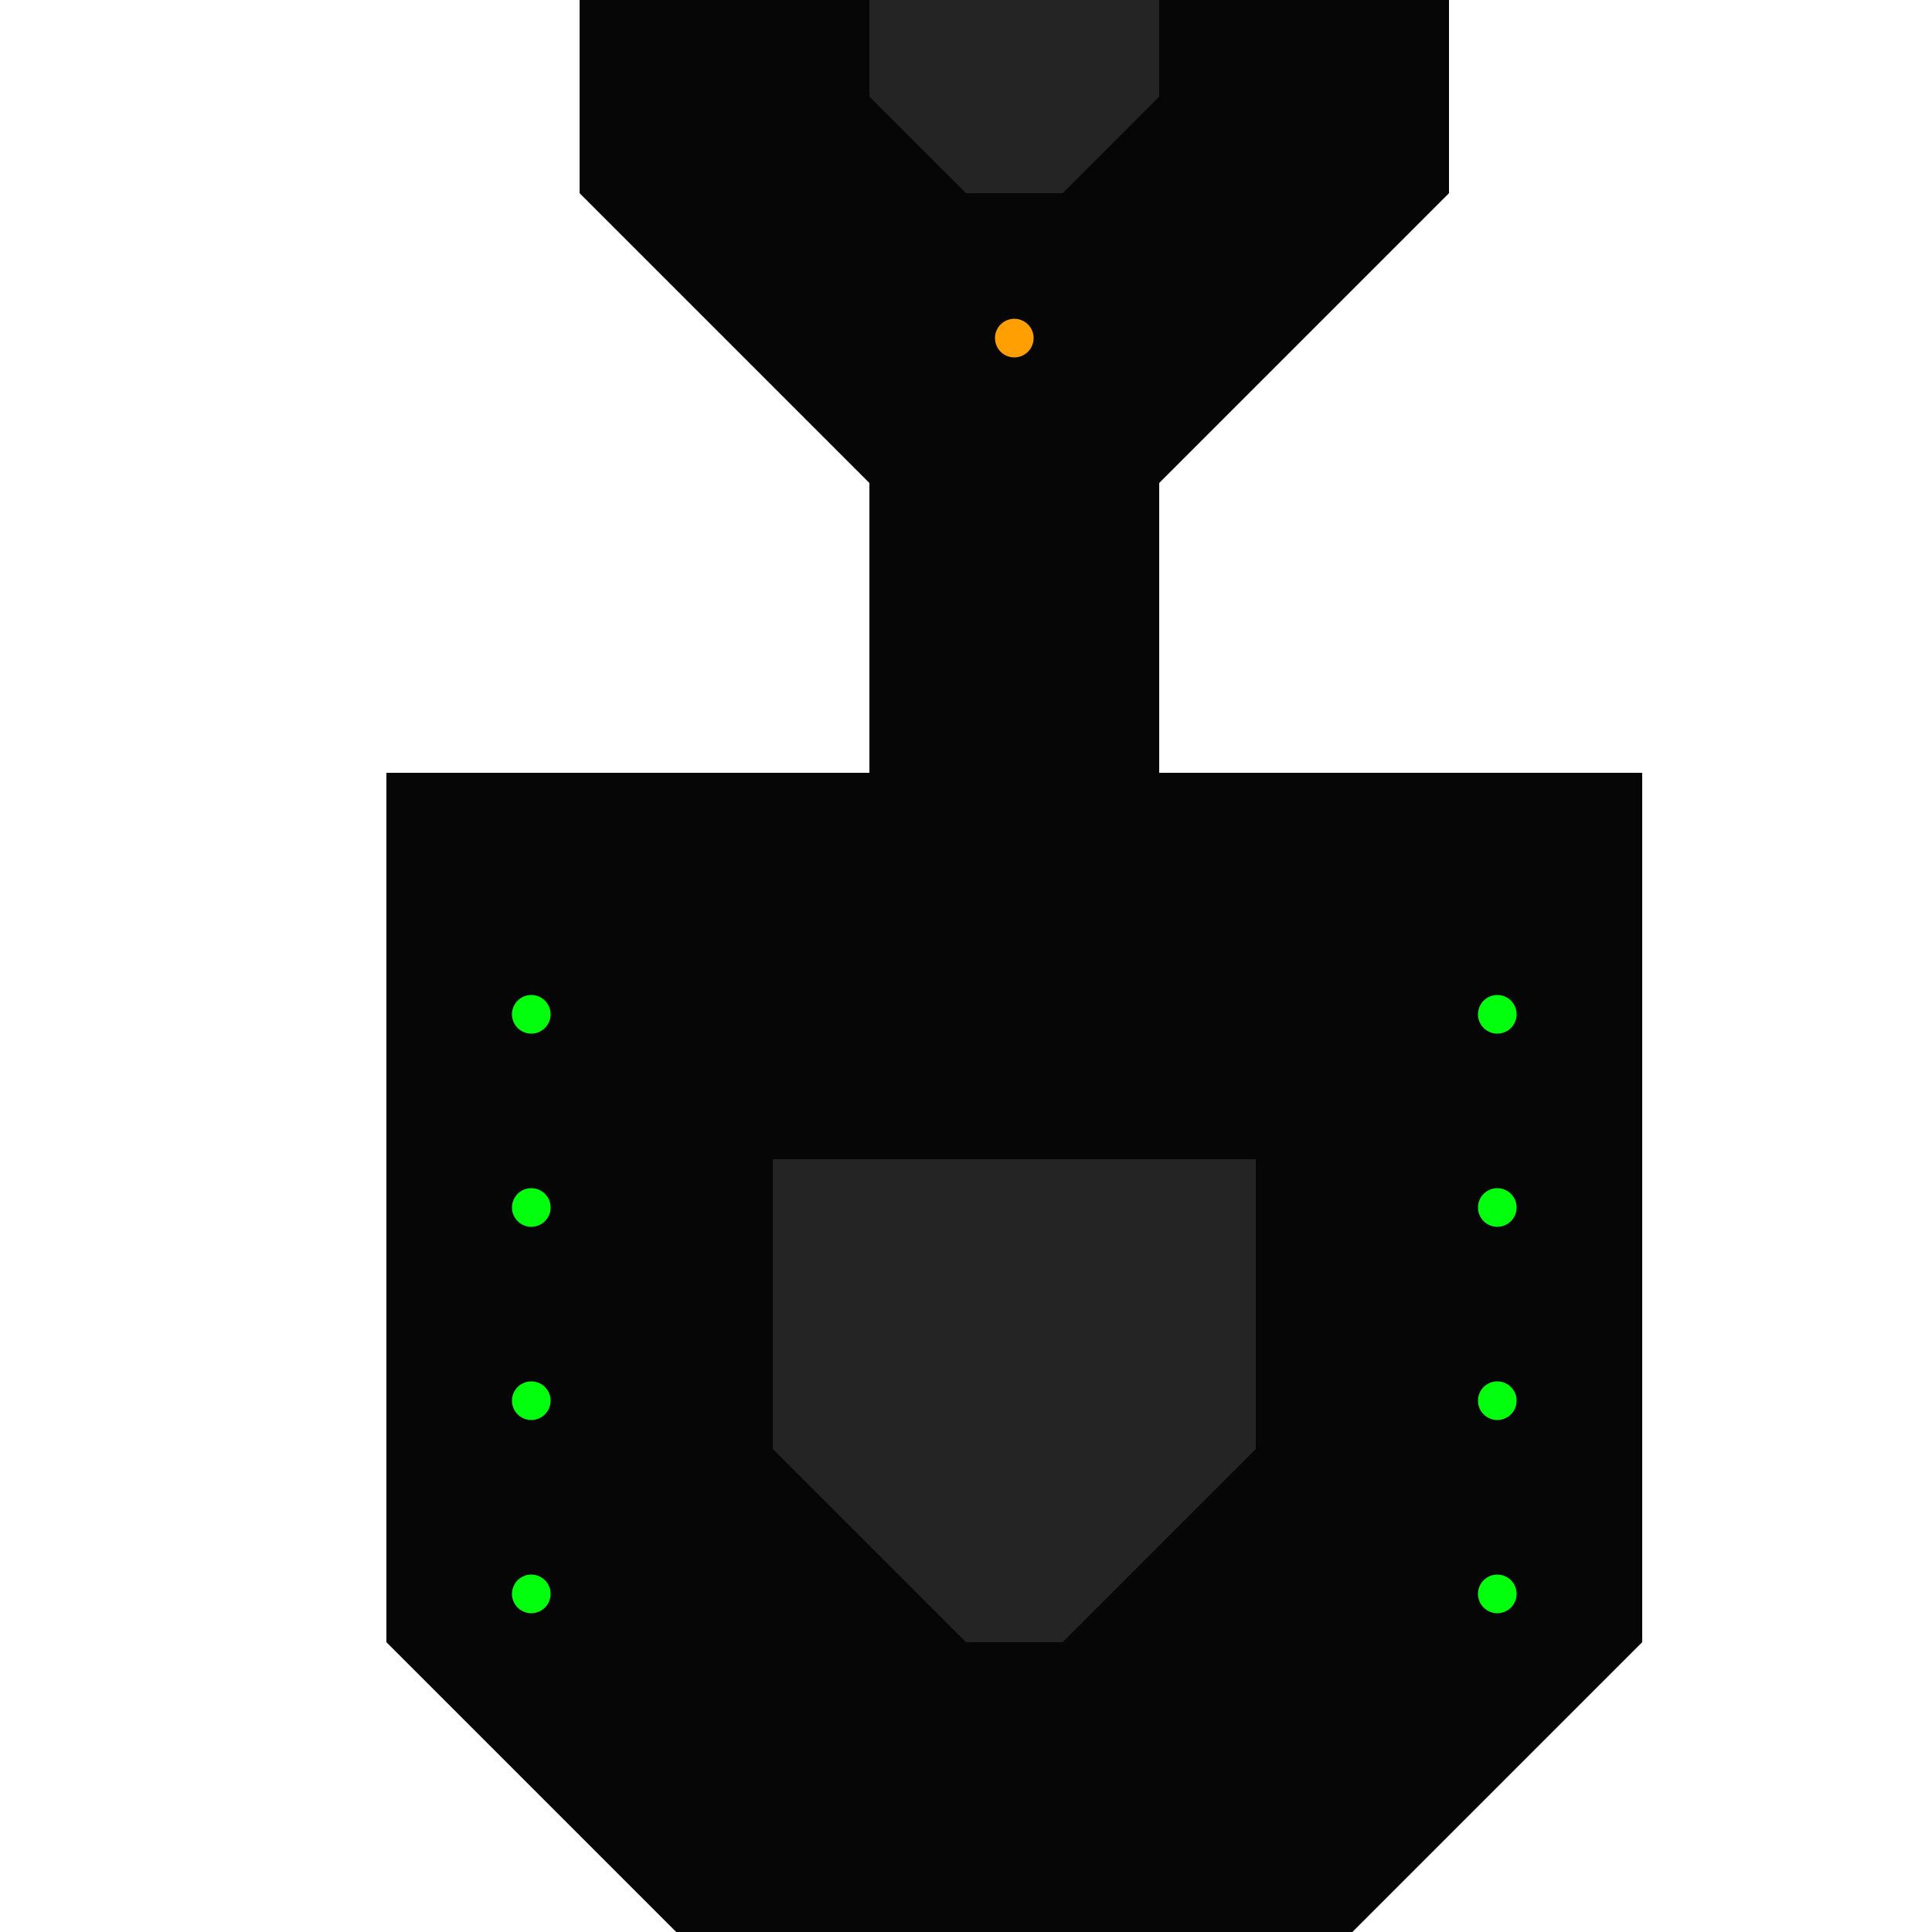
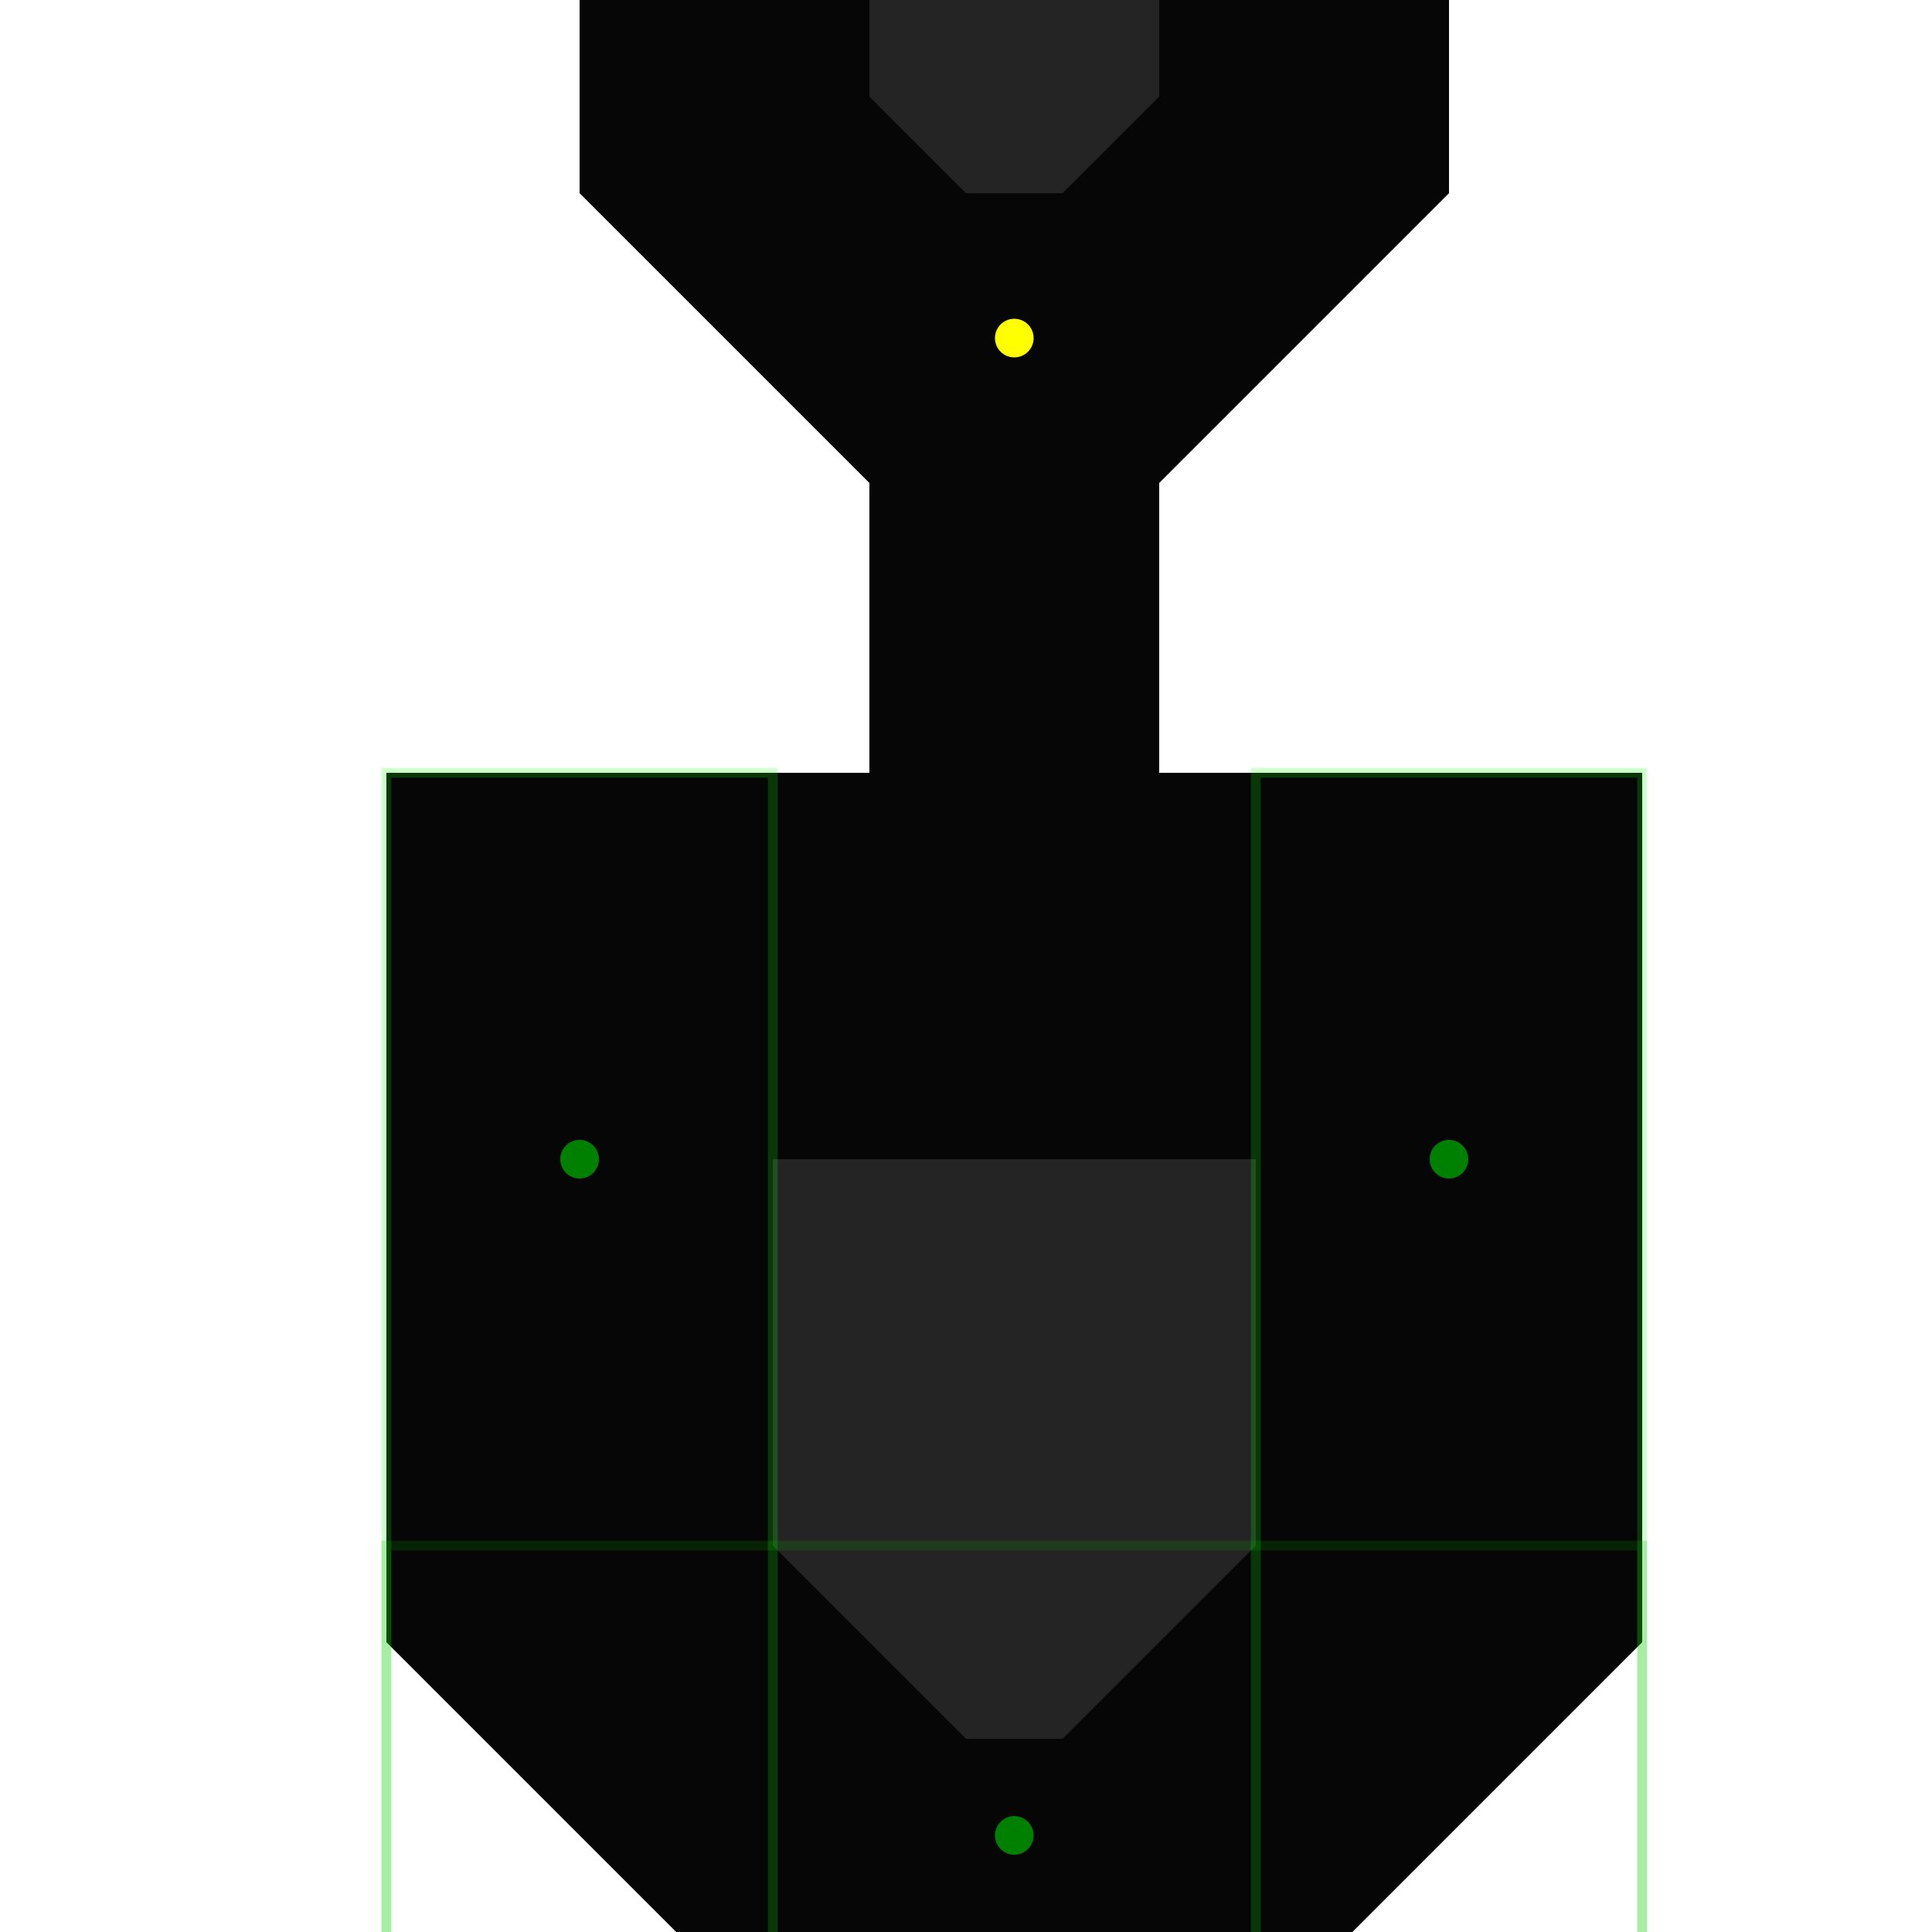
<svg xmlns="http://www.w3.org/2000/svg" width="100mm" height="100mm" viewBox="0 0 100 100" version="1.1" id="svg5">
  <defs id="defs2" />
  <g id="layer1">
-     <path id="rect2617" style="fill:#060606;fill-opacity:1;stroke-width:5.439;stroke-linecap:round" d="M 35,100 20,85 20,40 l 25,10e-7 v -15 L 30,10 V -25 H 75 V 10 L 60,25 v 15 L 85,40 l 2e-6,45 L 70,100 60,110 H 45 Z" />
+     <path id="rect2617" style="fill:#060606;fill-opacity:1;stroke-width:5.439;stroke-linecap:round" d="M 35,100 20,85 20,40 l 25,10e-7 v -15 L 30,10 V -25 H 75 V 10 L 60,25 v 15 L 85,40 l 2e-6,45 L 70,100 60,110 v 15 H 45 v -15 z" />
  </g>
  <g id="layer3">
-     <path id="rect6411" style="display:inline;mix-blend-mode:normal;fill:#242424;fill-opacity:1;stroke-width:2.642;stroke-linecap:round;stroke-miterlimit:4;stroke-dasharray:none" d="M 40,75 V 60 H 65 V 75 L 55,85 h -5 z" />
+     <path id="rect6411" style="display:inline;mix-blend-mode:normal;fill:#242424;fill-opacity:1;stroke-width:2.642;stroke-linecap:round;stroke-miterlimit:4;stroke-dasharray:none" d="M 40,80 V 60 H 65 V 80 L 55,90 h -5 z" />
    <path id="path3402" style="display:inline;mix-blend-mode:normal;fill:#242424;fill-opacity:1;stroke-width:2.642;stroke-linecap:round;stroke-miterlimit:4;stroke-dasharray:none" d="M 45,5 V -10 h 15 V 5 l -5,5 h -5 z" />
  </g>
-   <g id="layer2">
-     <circle style="fill:#ff9f01;fill-opacity:1;stroke-width:2.646;stroke-linecap:round" id="path845" cx="52.5" cy="105" r="1" />
-     <circle style="fill:#ff9f01;fill-opacity:1;stroke-width:2.646;stroke-linecap:round" id="path845-2" cx="52.5" cy="17.5" r="1" />
+   <g id="layer6">
+     <path id="rect2749" style="fill:none;stroke:#089900;stroke-width:0.508;stroke-linecap:round;stroke-miterlimit:4;stroke-dasharray:none;stroke-opacity:0.2" d="m 20,80 h 65 v 30 H 20 Z" />
+     <path id="rect2749-5" style="fill:none;stroke:#0eff00;stroke-width:0.508;stroke-linecap:round;stroke-miterlimit:4;stroke-dasharray:none;stroke-opacity:0.2" d="m 20,40 h 20 v 65 H 20 Z" />
+     <path id="rect2749-5-5" style="fill:none;stroke:#0eff00;stroke-width:0.508;stroke-linecap:round;stroke-miterlimit:4;stroke-dasharray:none;stroke-opacity:0.2" d="m 65,40 h 20 v 65 H 65 Z" />
  </g>
  <g id="layer4">
-     <circle style="fill:#01ff0e;fill-opacity:1;stroke-width:2.646;stroke-linecap:round" id="path845-9" cx="27.5" cy="82.5" r="1" />
-     <circle style="fill:#01ff0e;fill-opacity:1;stroke-width:2.646;stroke-linecap:round" id="path845-9-9" cx="27.5" cy="72.5" r="1" />
-     <circle style="fill:#01ff0e;fill-opacity:1;stroke-width:2.646;stroke-linecap:round" id="path845-9-9-4" cx="77.5" cy="72.5" r="1" />
-     <circle style="fill:#01ff0e;fill-opacity:1;stroke-width:2.646;stroke-linecap:round" id="path845-9-9-0" cx="77.5" cy="82.5" r="1" />
-     <circle style="fill:#01ff0e;fill-opacity:1;stroke-width:2.646;stroke-linecap:round" id="path845-9-9-6" cx="77.5" cy="62.5" r="1" />
-     <circle style="fill:#01ff0e;fill-opacity:1;stroke-width:2.646;stroke-linecap:round" id="path845-9-9-06" cx="27.5" cy="62.5" r="1" />
-     <circle style="fill:#01ff0e;fill-opacity:1;stroke-width:2.646;stroke-linecap:round" id="path845-9-9-8" cx="27.5" cy="52.5" r="1" />
-     <circle style="fill:#01ff0e;fill-opacity:1;stroke-width:2.646;stroke-linecap:round" id="path845-9-9-5" cx="77.5" cy="52.5" r="1" />
+     <circle style="fill:#008000;fill-opacity:1;stroke-width:2.646;stroke-linecap:round" id="path845-9-9-6" cx="75" cy="60" r="1" />
+     <circle style="fill:#008000;fill-opacity:1;stroke-width:2.646;stroke-linecap:round" id="path845-9-9-06" cx="30" cy="60" r="1" />
+     <circle style="fill:#008000;fill-opacity:1;stroke-width:2.646;stroke-linecap:round" id="path845-9-9-5" cx="52.5" cy="95" r="1" />
+   </g>
+   <g id="layer5">
+     <circle style="fill:#ffff00;fill-opacity:1;stroke-width:2.646;stroke-linecap:round" id="path845" cx="52.5" cy="117.5" r="1" />
+     <circle style="fill:#ffff00;fill-opacity:1;stroke-width:2.646;stroke-linecap:round" id="path845-2" cx="52.5" cy="17.5" r="1" />
  </g>
</svg>
